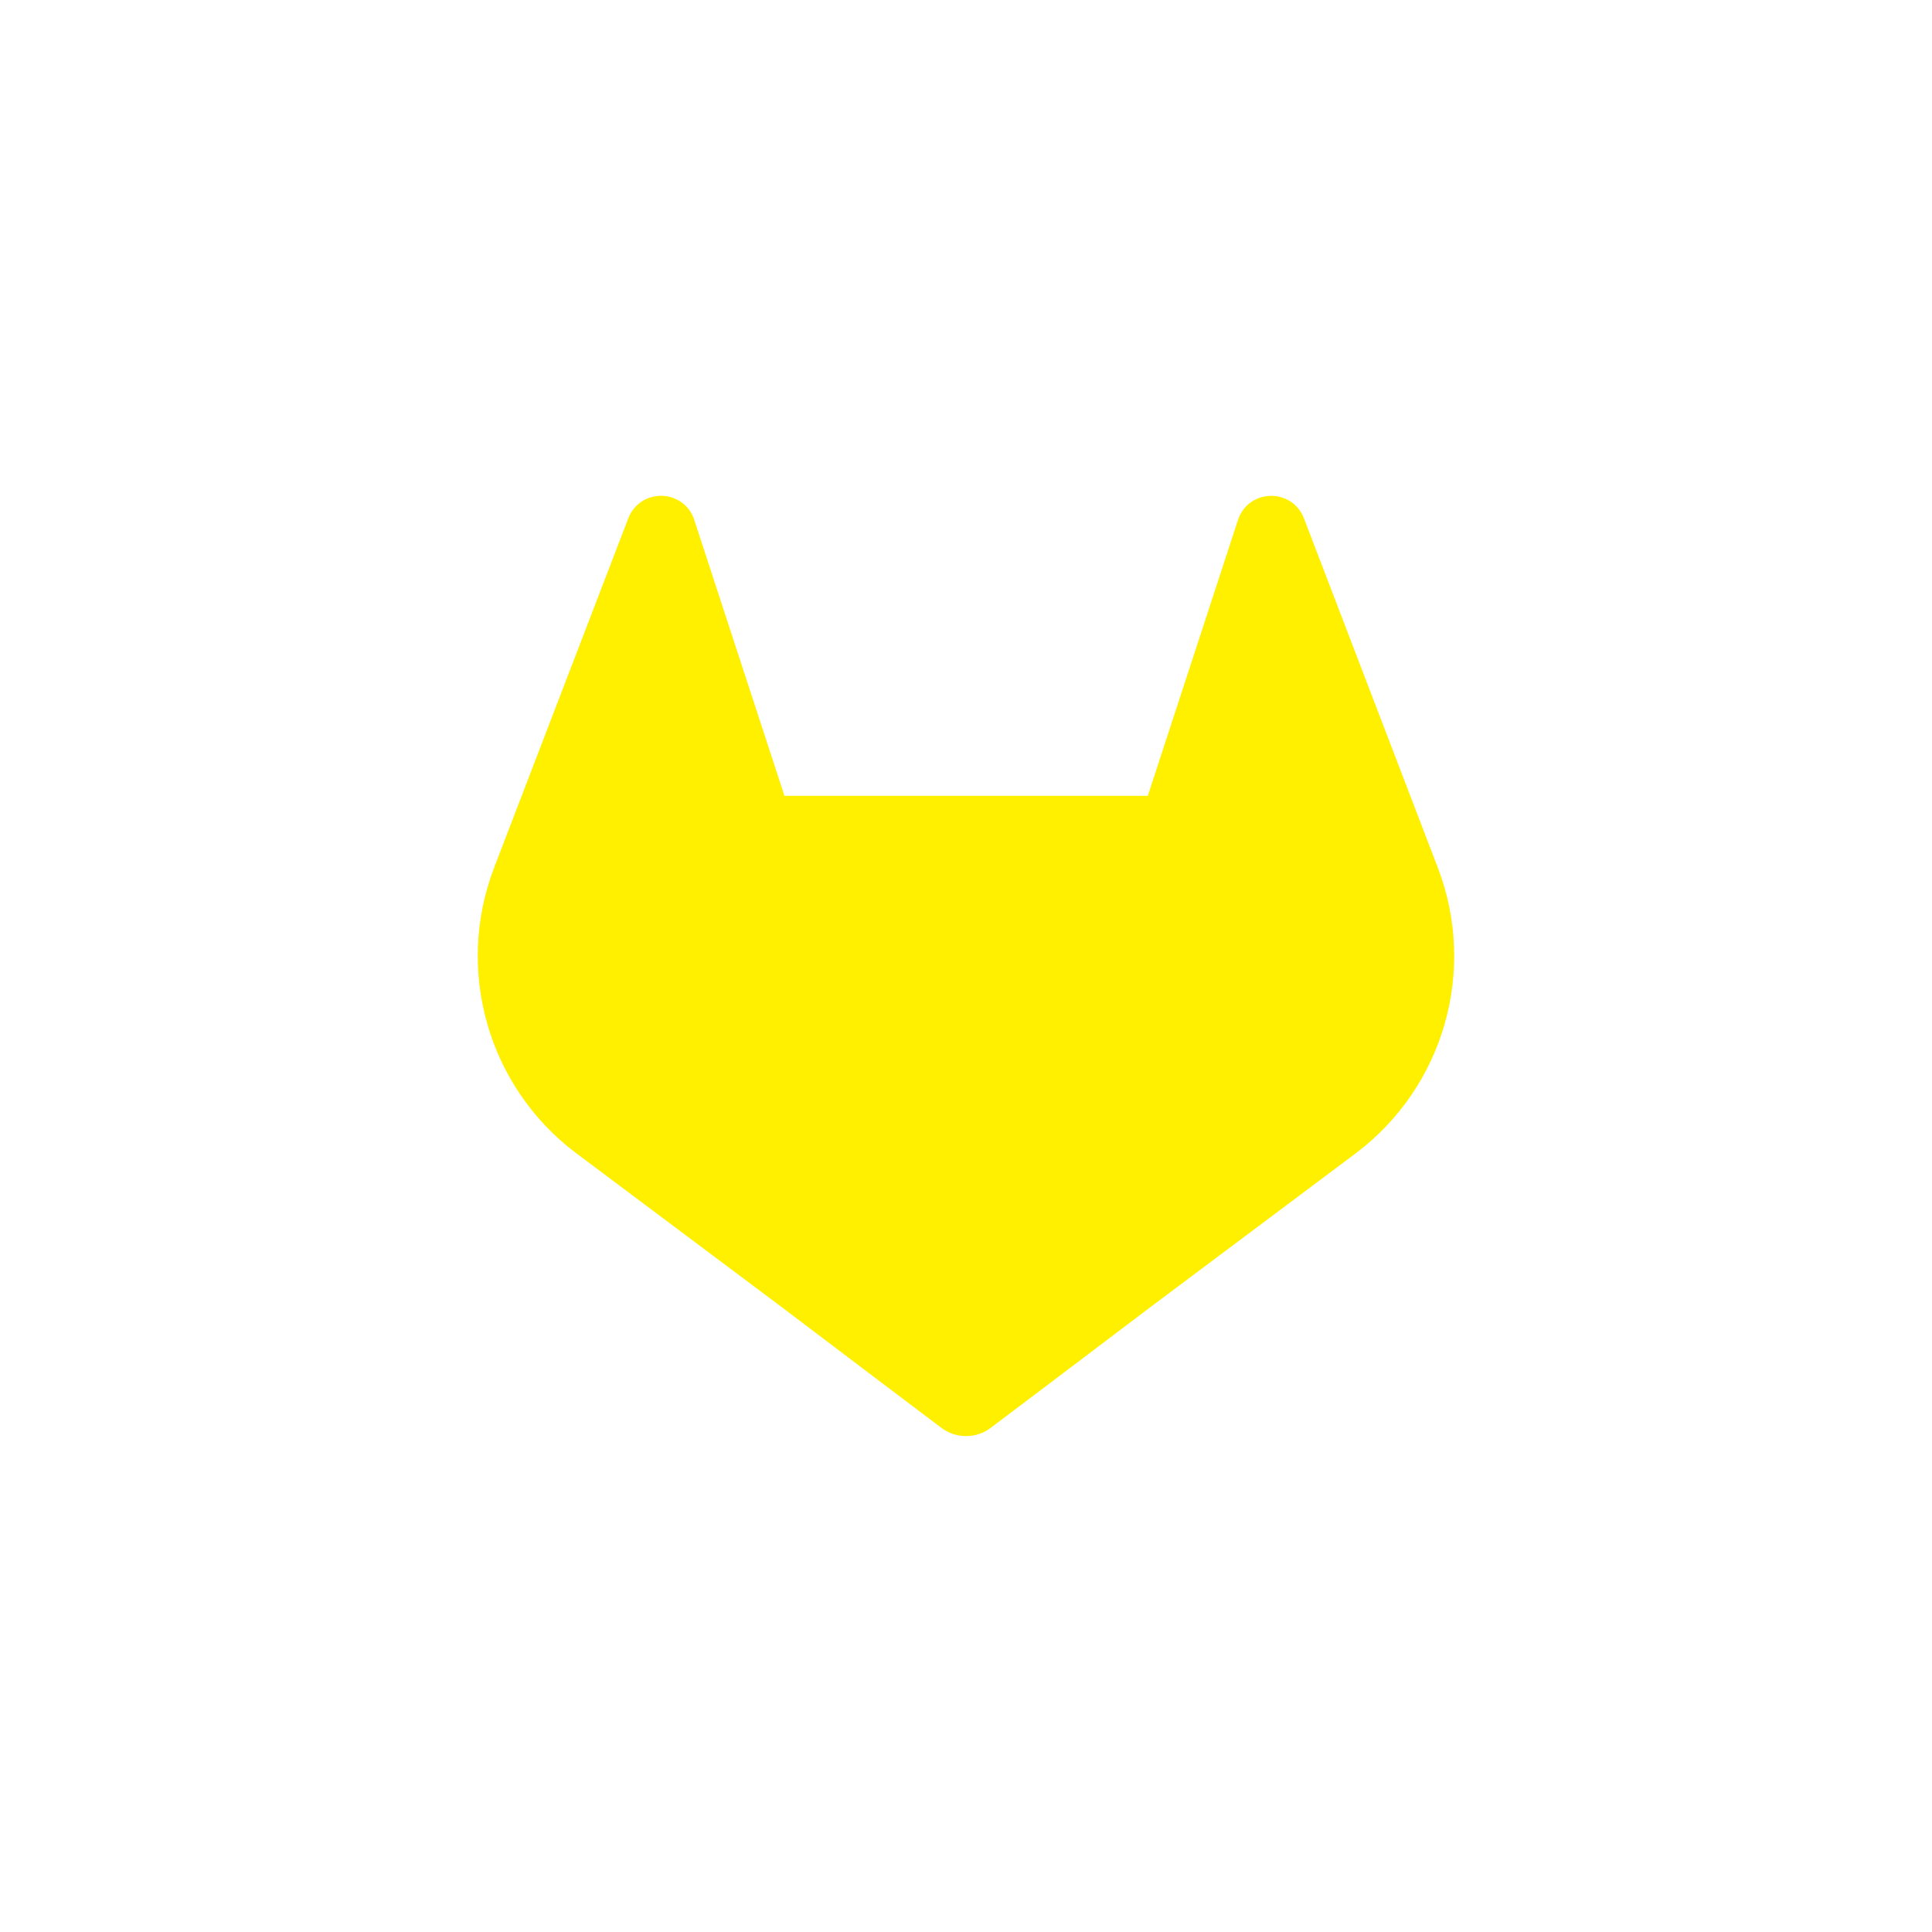
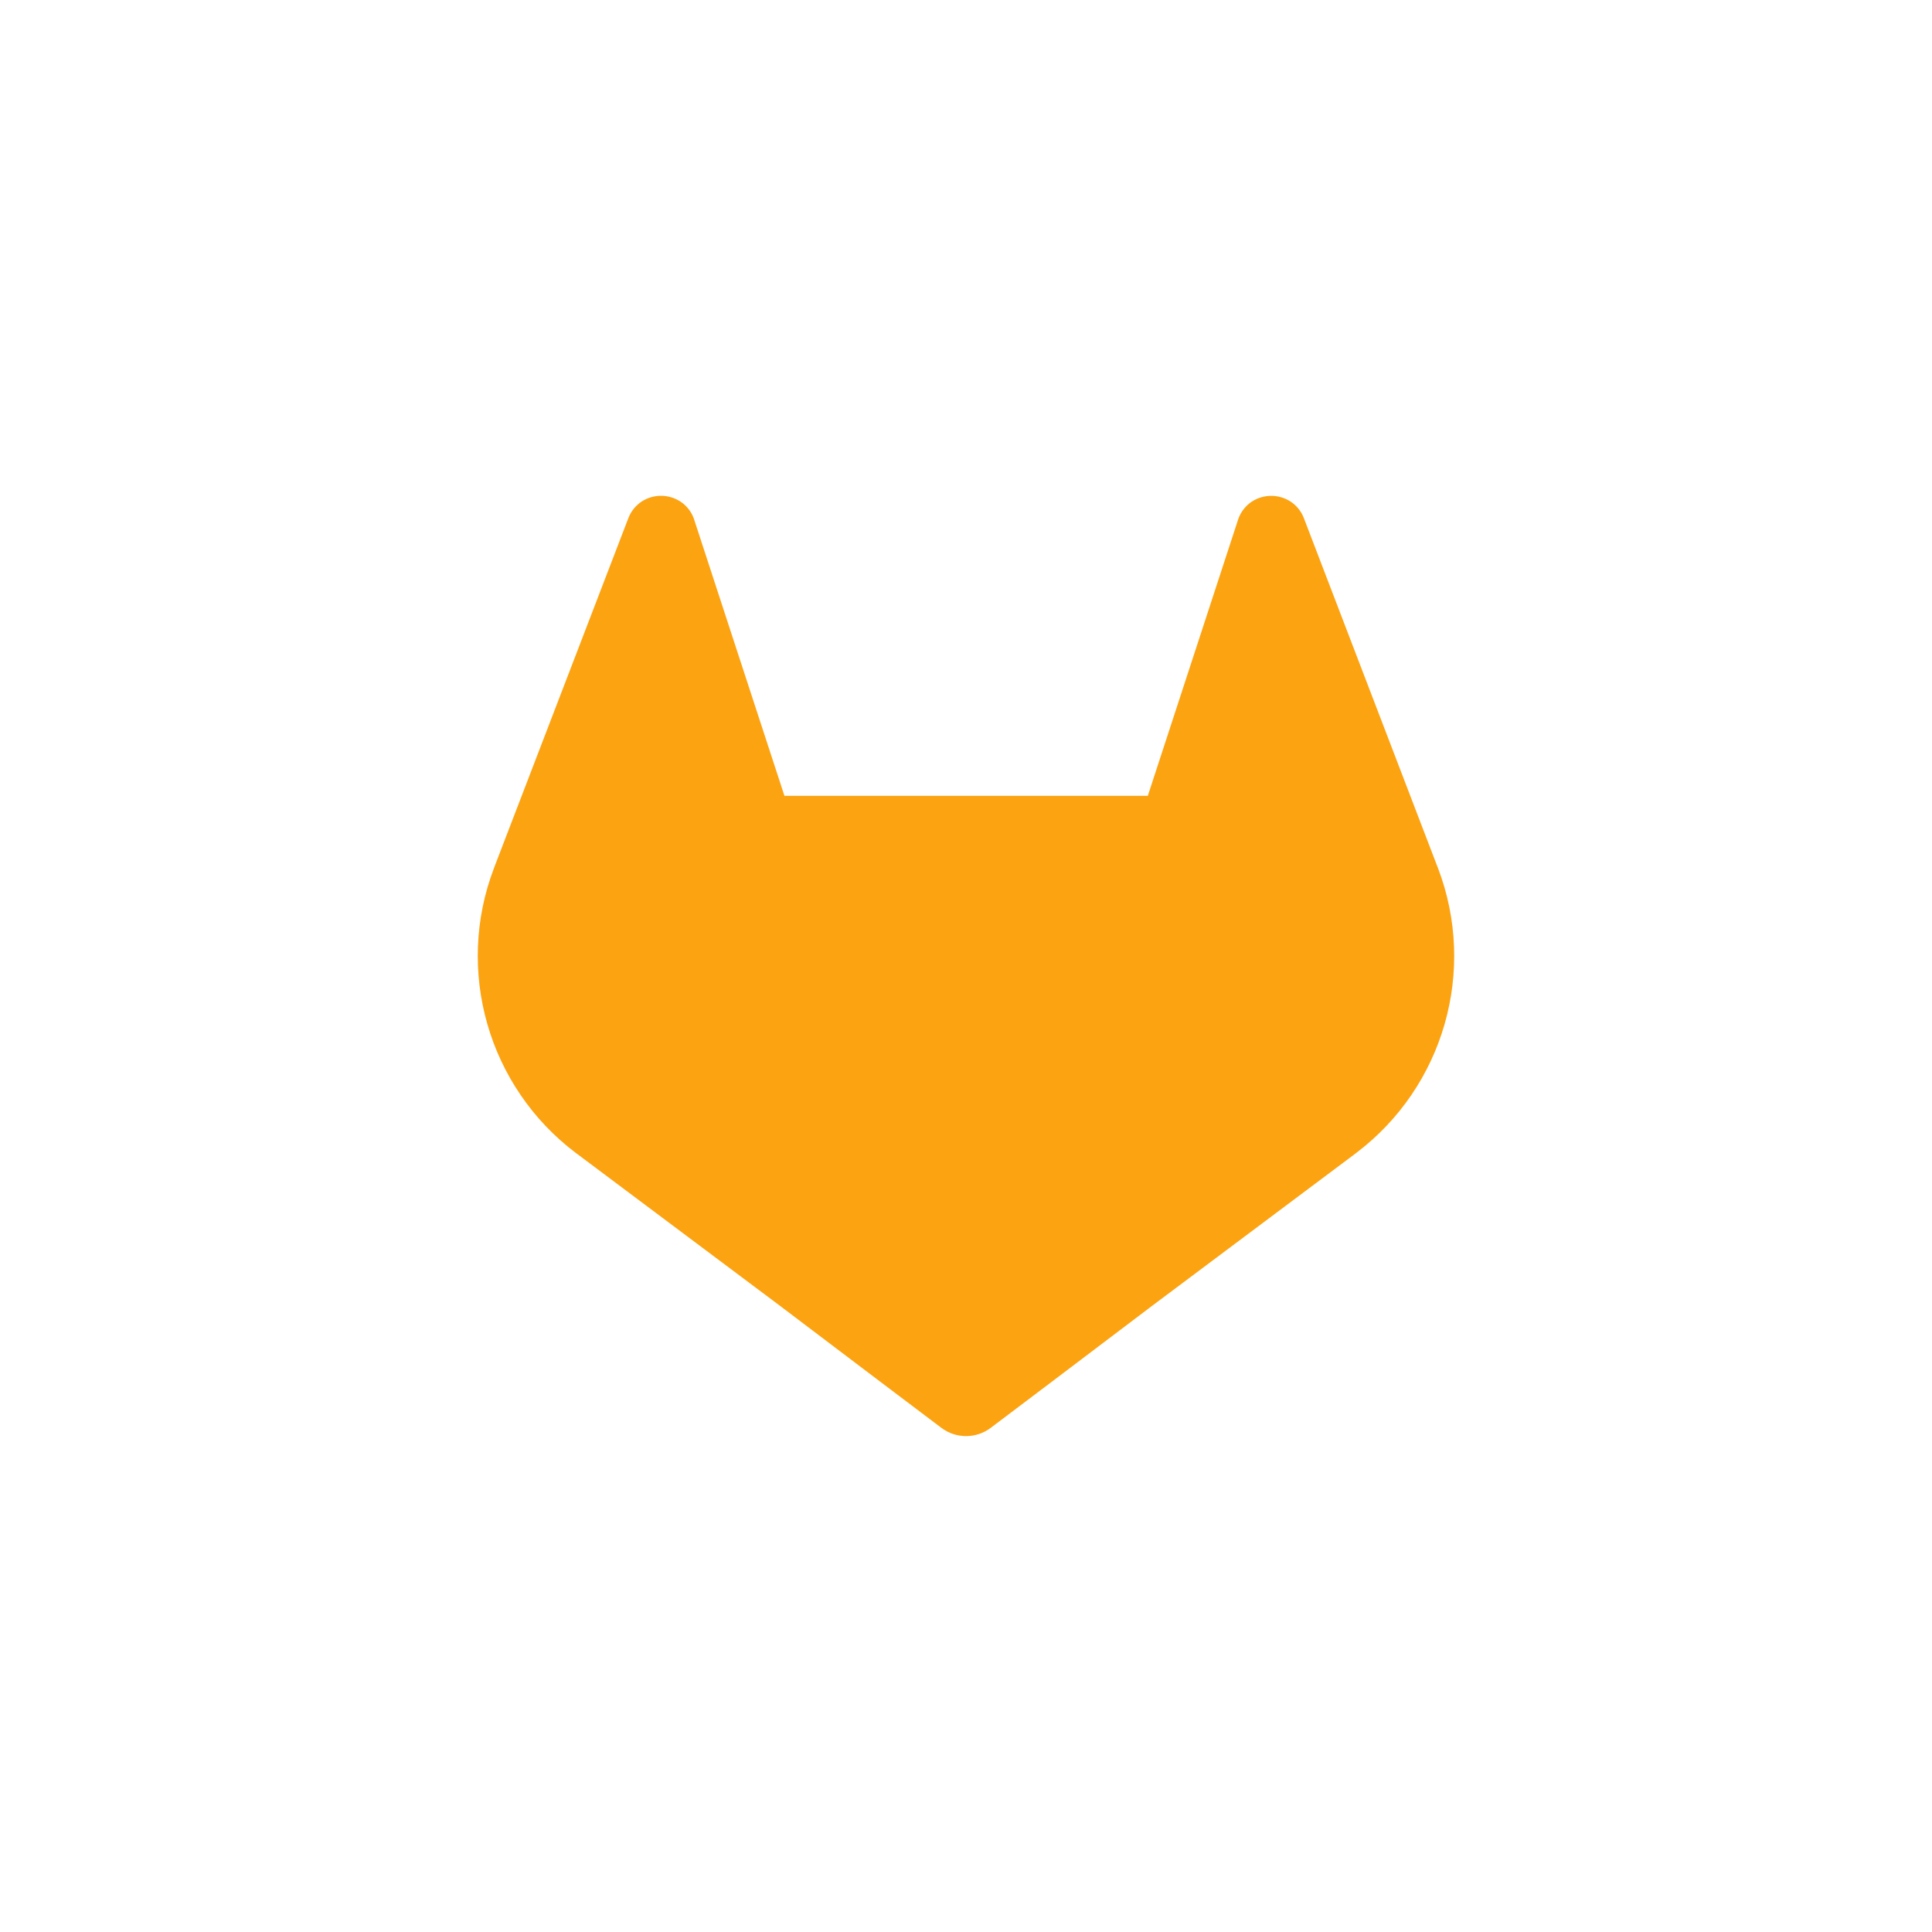
- <svg xmlns="http://www.w3.org/2000/svg" fill="#FFF000" viewBox="0 0 380 380">
+ <svg xmlns="http://www.w3.org/2000/svg" fill="#FCA311" viewBox="0 0 380 380">
  <g id="LOGO">
    <path class="cls-1" d="M282.83,170.73l-.27-.69-26.14-68.22a6.81,6.81,0,0,0-2.69-3.24,7,7,0,0,0-8,.43,7,7,0,0,0-2.32,3.52l-17.65,54H154.29l-17.65-54A6.86,6.86,0,0,0,134.32,99a7,7,0,0,0-8-.43,6.87,6.87,0,0,0-2.69,3.24L97.44,170l-.26.69a48.54,48.54,0,0,0,16.1,56.1l.09.07.24.17,39.82,29.82,19.7,14.91,12,9.06a8.07,8.07,0,0,0,9.76,0l12-9.06,19.7-14.91,40.06-30,.1-.08A48.56,48.56,0,0,0,282.83,170.73Z" />
  </g>
</svg>
